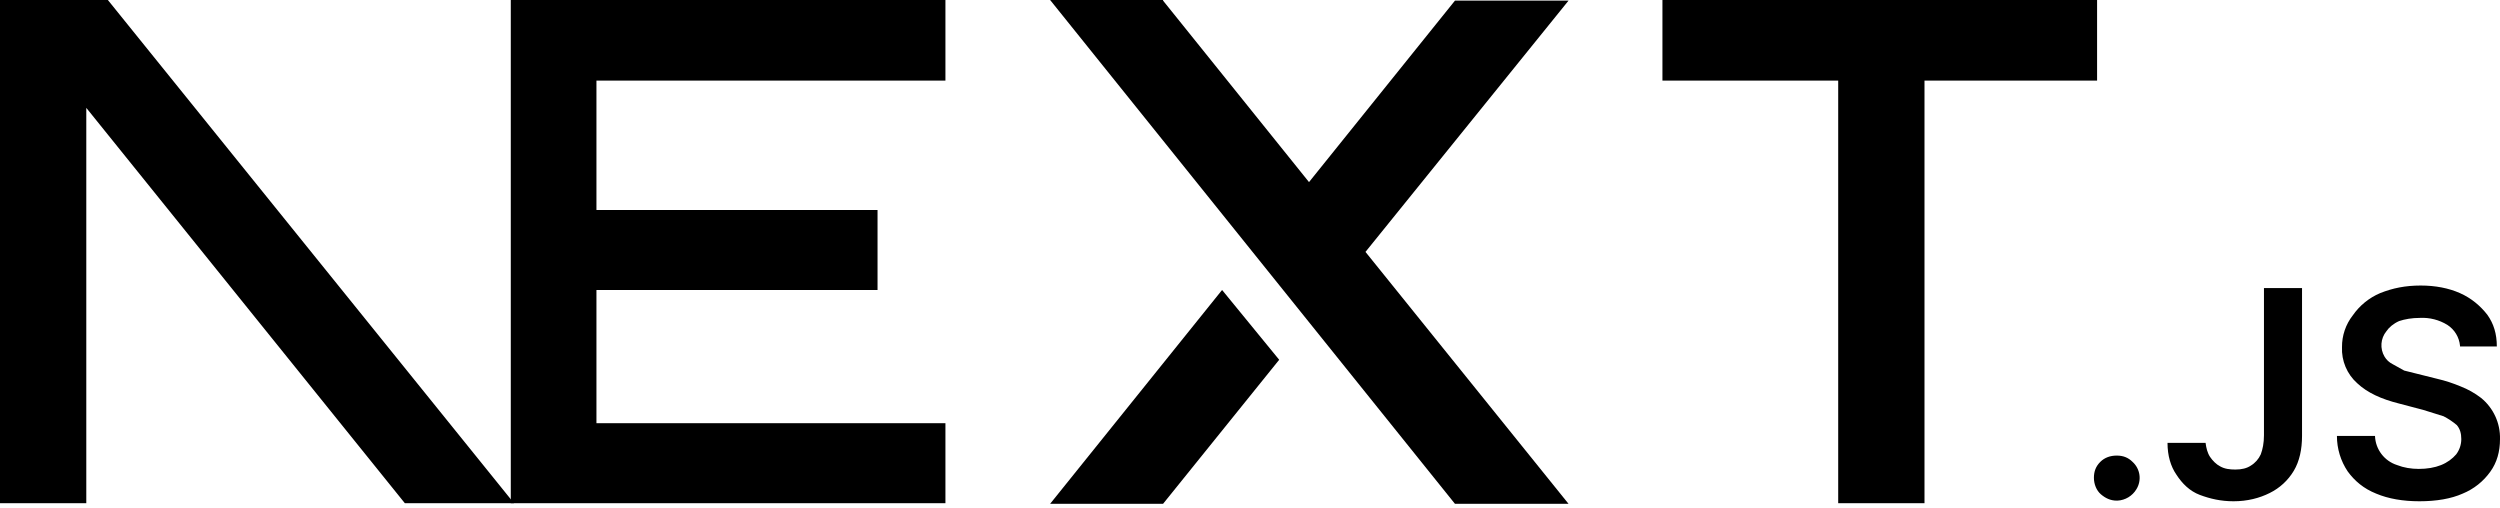
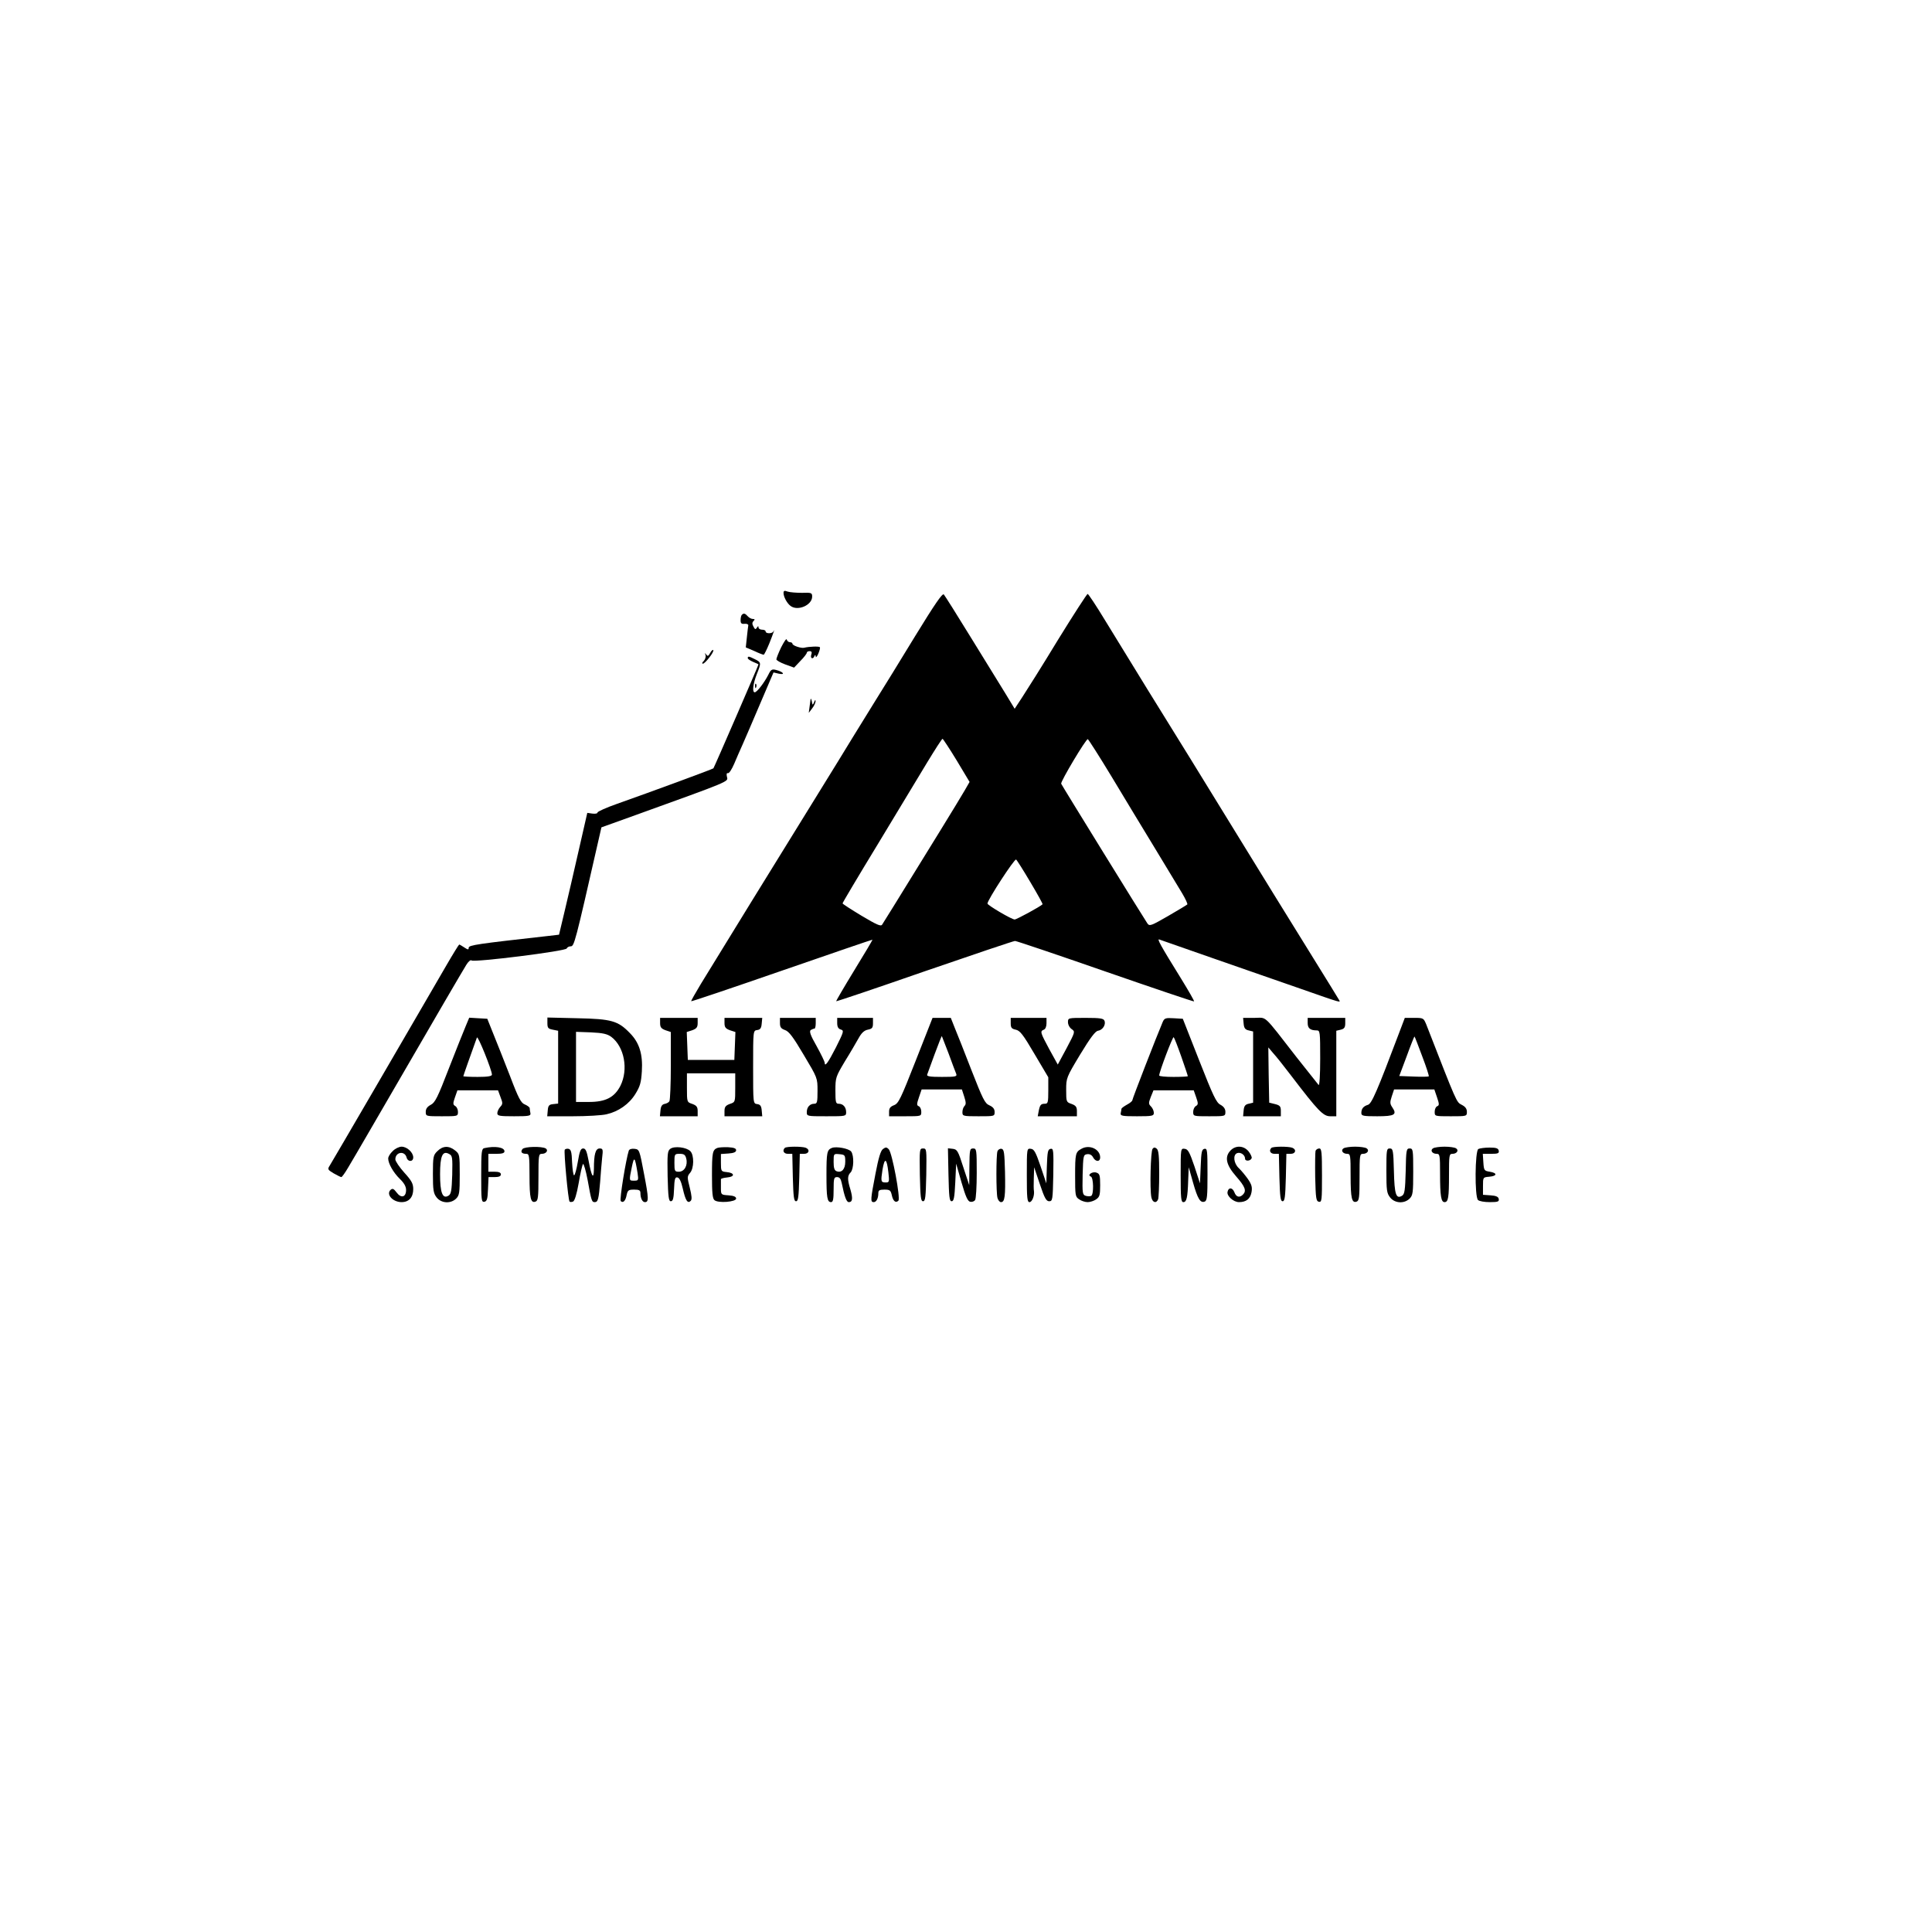
- <svg xmlns="http://www.w3.org/2000/svg" fill="none" viewBox="0 0 394 80">
-   <path fill="#000" d="M262 0h68.5v12.7h-27.2v66.6h-13.6V12.7H262V0ZM149 0v12.7H94v20.4h44.3v12.6H94v21h55v12.6H80.5V0h68.7zm34.3 0h-17.8l63.8 79.4h17.9l-32-39.7 32-39.6h-17.9l-23 28.6-23-28.6zm18.3 56.7-9-11-27.1 33.7h17.8l18.3-22.7z" />
-   <path fill="#000" d="M81 79.3 17 0H0v79.3h13.6V17l50.2 62.3H81Zm252.6-.4c-1 0-1.8-.4-2.5-1s-1.1-1.6-1.1-2.6.3-1.8 1-2.5 1.6-1 2.6-1 1.8.3 2.5 1a3.4 3.4 0 0 1 .6 4.3 3.7 3.7 0 0 1-3 1.8zm23.2-33.5h6v23.3c0 2.1-.4 4-1.3 5.5a9.1 9.1 0 0 1-3.8 3.5c-1.6.8-3.5 1.3-5.7 1.3-2 0-3.7-.4-5.3-1s-2.8-1.8-3.7-3.2c-.9-1.3-1.4-3-1.4-5h6c.1.8.3 1.6.7 2.2s1 1.2 1.6 1.5c.7.4 1.5.5 2.4.5 1 0 1.8-.2 2.4-.6a4 4 0 0 0 1.6-1.8c.3-.8.5-1.8.5-3V45.5zm30.9 9.1a4.4 4.4 0 0 0-2-3.3 7.5 7.5 0 0 0-4.3-1.1c-1.3 0-2.4.2-3.3.5-.9.4-1.6 1-2 1.6a3.5 3.5 0 0 0-.3 4c.3.5.7.9 1.3 1.2l1.8 1 2 .5 3.2.8c1.3.3 2.5.7 3.7 1.2a13 13 0 0 1 3.2 1.8 8.1 8.1 0 0 1 3 6.5c0 2-.5 3.7-1.5 5.1a10 10 0 0 1-4.4 3.5c-1.8.8-4.1 1.2-6.8 1.2-2.6 0-4.9-.4-6.8-1.2-2-.8-3.4-2-4.5-3.5a10 10 0 0 1-1.7-5.6h6a5 5 0 0 0 3.5 4.6c1 .4 2.2.6 3.4.6 1.3 0 2.5-.2 3.5-.6 1-.4 1.8-1 2.4-1.7a4 4 0 0 0 .8-2.4c0-.9-.2-1.6-.7-2.2a11 11 0 0 0-2.1-1.4l-3.2-1-3.8-1c-2.8-.7-5-1.7-6.6-3.2a7.2 7.2 0 0 1-2.4-5.7 8 8 0 0 1 1.7-5 10 10 0 0 1 4.3-3.5c2-.8 4-1.2 6.4-1.2 2.3 0 4.4.4 6.2 1.2 1.8.8 3.2 2 4.3 3.4 1 1.4 1.5 3 1.5 5h-5.8z" />
+ <svg xmlns="http://www.w3.org/2000/svg" version="1.0" width="1080pt" height="1080pt" viewBox="0 0 1080 1080" preserveAspectRatio="xMidYMid meet">
+   <g transform="translate(0,1080) scale(0.1,-0.1)" fill="#000000" stroke="none">
+     <path d="M4380 7485 c0 -21 19 -57 39 -72 40 -31 121 4 121 52 0 21 -4 23 -57 21 -32 0 -68 3 -80 7 -18 7 -23 5 -23 -8z" />
+     <path d="M5115 7243 c-82 -135 -184 -300 -226 -367 -41 -66 -96 -155 -121 -196 -25 -41 -116 -190 -203 -330 -192 -310 -568 -920 -647 -1050 -31 -52 -56 -95 -54 -97 2 -2 230 75 507 171 277 96 505 174 506 173 1 -2 -45 -79 -102 -172 -57 -93 -102 -171 -101 -172 2 -2 224 73 494 167 270 93 498 170 506 170 8 0 236 -77 506 -171 271 -94 493 -169 495 -167 2 2 -31 60 -73 128 -117 189 -136 224 -121 218 8 -3 147 -51 309 -108 162 -56 378 -132 480 -167 234 -82 225 -79 215 -62 -4 8 -67 109 -138 224 -223 360 -250 404 -392 635 -222 362 -426 692 -450 730 -21 33 -111 179 -328 533 -49 81 -93 147 -97 147 -4 0 -79 -116 -166 -257 -86 -142 -177 -286 -200 -321 l-42 -64 -54 89 c-30 48 -117 189 -193 313 -76 124 -143 230 -149 237 -8 8 -50 -53 -161 -234z m233 -694 l72 -120 -27 -47 c-15 -26 -77 -128 -138 -227 -269 -436 -315 -511 -324 -524 -7 -11 -31 0 -115 50 -58 35 -106 66 -106 69 0 4 88 152 197 331 108 178 232 384 276 457 44 72 82 132 86 132 3 -1 39 -55 79 -121z m868 -94 c69 -115 178 -295 242 -400 63 -104 131 -216 150 -248 19 -32 32 -60 29 -63 -3 -3 -51 -32 -108 -65 -94 -54 -103 -58 -115 -41 -15 21 -478 771 -482 781 -4 12 139 252 149 249 4 -2 65 -97 135 -213z m-457 -585 c40 -67 71 -123 69 -125 -13 -13 -145 -85 -156 -85 -17 0 -152 80 -152 89 0 20 151 252 160 246 4 -2 40 -59 79 -125z" />
+     <path d="M4147 7363 c-4 -3 -7 -17 -7 -30 0 -18 5 -22 23 -20 12 1 21 -3 20 -9 -1 -6 -5 -36 -8 -67 l-6 -56 47 -20 c25 -12 49 -21 53 -21 3 0 17 28 31 62 24 60 34 90 23 68 -6 -13 -43 -13 -43 0 0 6 -9 10 -20 10 -11 0 -20 6 -20 13 0 9 -3 8 -9 -2 -7 -11 -11 -10 -19 6 -8 14 -8 23 0 31 9 9 8 12 -4 12 -8 0 -21 7 -28 15 -14 16 -23 19 -33 8z" />
+     <path d="M4367 7182 c-15 -31 -27 -62 -27 -68 0 -5 22 -18 49 -28 l50 -18 35 37 c20 20 36 41 36 46 0 5 7 9 16 9 11 0 14 -6 9 -20 -7 -21 10 -28 18 -7 4 8 6 7 7 -3 0 -8 7 -1 14 15 7 17 12 33 9 37 -3 6 -61 4 -88 -3 -16 -4 -65 12 -65 22 0 5 -6 9 -14 9 -8 0 -16 7 -18 15 -2 8 -15 -12 -31 -43z" />
+     <path d="M3970 7150 c-10 -18 -14 -20 -22 -9 -8 11 -9 10 -4 -3 3 -10 -2 -24 -10 -33 -9 -8 -11 -15 -5 -15 13 0 66 69 58 76 -3 3 -11 -4 -17 -16z" />
+     <path d="M4180 7121 c0 -5 14 -14 30 -21 17 -7 30 -13 30 -14 0 -5 -248 -577 -252 -581 -5 -5 -353 -133 -540 -199 -60 -21 -108 -43 -108 -48 0 -6 -13 -8 -29 -6 l-28 4 -48 -210 c-26 -116 -62 -269 -79 -341 l-31 -130 -60 -7 c-393 -44 -445 -51 -445 -66 0 -12 -4 -12 -25 2 -13 9 -26 16 -28 16 -2 0 -35 -53 -72 -117 -38 -65 -89 -154 -115 -198 -26 -44 -154 -264 -285 -490 -131 -225 -245 -420 -252 -431 -13 -20 -11 -23 22 -43 20 -11 39 -21 43 -21 4 0 21 24 38 53 17 28 73 124 124 212 51 88 132 228 180 310 166 287 337 580 357 612 11 18 24 29 29 24 14 -12 527 52 532 67 2 6 12 12 22 12 20 0 24 15 156 595 l16 70 192 69 c527 190 517 186 510 212 -4 17 -2 24 5 22 7 -2 22 22 35 52 13 30 34 80 48 110 13 30 58 133 98 228 l74 173 30 -7 c39 -8 24 11 -16 21 -23 6 -29 2 -43 -27 -23 -45 -64 -98 -76 -98 -15 0 -10 46 11 100 26 65 26 67 -10 85 -34 17 -40 18 -40 6z" />
+     <path d="M4221 6964 c0 -11 3 -14 6 -6 3 7 2 16 -1 19 -3 4 -6 -2 -5 -13z" />
+     <path d="M4531 6890 c-1 -8 -4 -28 -6 -45 l-4 -30 19 25 c11 14 19 32 19 40 0 10 -3 8 -8 -5 -8 -19 -9 -18 -13 5 -3 14 -6 18 -7 10z" />
+     <path d="M2603 5063 c-11 -26 -54 -133 -94 -236 -62 -161 -77 -191 -101 -203 -19 -10 -28 -22 -28 -39 0 -25 1 -25 90 -25 89 0 90 0 90 25 0 13 -7 28 -15 32 -13 8 -14 14 -2 48 l14 40 114 0 113 0 14 -38 c13 -33 13 -39 -2 -55 -9 -10 -16 -26 -16 -35 0 -15 13 -17 94 -17 84 0 94 2 91 18 -2 9 -4 22 -4 28 -1 5 -13 14 -27 20 -21 8 -35 32 -83 159 -32 83 -74 188 -93 235 l-34 85 -51 3 -50 3 -20 -48z m147 -270 c0 -9 -23 -13 -80 -13 -44 0 -80 2 -80 4 0 3 42 122 76 216 5 14 83 -180 84 -207z" />
+     <path d="M3060 5081 c0 -27 4 -32 30 -37 l30 -6 0 -204 0 -203 -27 -3 c-23 -2 -29 -8 -31 -35 l-3 -33 143 0 c79 0 163 5 188 11 67 15 127 57 162 114 26 42 32 63 36 126 6 96 -14 160 -66 213 -67 70 -104 80 -294 84 l-168 4 0 -31z m357 -77 c73 -55 97 -182 51 -274 -33 -64 -82 -90 -175 -90 l-73 0 0 196 0 196 84 -3 c66 -3 91 -9 113 -25z" />
+     <path d="M3690 5081 c0 -23 6 -31 30 -40 l30 -10 0 -188 c0 -103 -4 -193 -8 -199 -4 -7 -16 -13 -27 -15 -14 -3 -21 -13 -23 -37 l-3 -32 105 0 106 0 0 29 c0 23 -6 31 -30 40 -30 10 -30 10 -30 90 l0 81 135 0 135 0 0 -81 c0 -80 0 -80 -30 -90 -24 -9 -30 -17 -30 -40 l0 -29 106 0 105 0 -3 33 c-2 24 -8 33 -25 35 -23 3 -23 3 -23 207 0 204 0 204 23 207 17 2 23 11 25 36 l3 32 -105 0 -106 0 0 -29 c0 -23 6 -31 30 -40 l31 -10 -3 -78 -3 -78 -130 0 -130 0 -3 78 -3 78 31 10 c24 9 30 17 30 40 l0 29 -105 0 -105 0 0 -29z" />
+     <path d="M4360 5081 c0 -23 6 -31 28 -39 22 -7 46 -39 105 -139 77 -129 77 -129 77 -201 0 -63 -2 -72 -18 -72 -25 0 -42 -19 -42 -47 0 -23 2 -23 110 -23 108 0 110 0 110 23 0 28 -17 47 -42 47 -16 0 -18 9 -18 74 0 73 2 77 53 163 30 48 64 107 77 130 16 29 31 43 51 47 24 5 29 10 29 36 l0 30 -100 0 -100 0 0 -29 c0 -21 6 -32 20 -36 19 -6 17 -12 -27 -100 -44 -86 -63 -112 -63 -85 0 5 -20 47 -45 92 -35 61 -42 83 -33 90 7 4 16 8 21 8 4 0 7 14 7 30 l0 30 -100 0 -100 0 0 -29z" />
+     <path d="M5119 4871 c-84 -214 -96 -239 -121 -249 -21 -8 -28 -17 -28 -36 l0 -26 90 0 c90 0 90 0 90 25 0 14 -6 28 -14 31 -12 5 -12 12 1 50 l15 44 112 0 113 0 13 -40 c10 -31 11 -43 2 -52 -7 -7 -12 -22 -12 -35 0 -22 3 -23 90 -23 89 0 90 0 90 24 0 17 -9 28 -29 37 -26 11 -37 35 -101 198 -40 103 -82 210 -94 238 l-21 53 -51 0 -51 0 -94 -239z m184 39 c19 -52 38 -103 42 -112 6 -16 -1 -18 -80 -18 -66 0 -86 3 -82 13 2 6 21 58 42 115 21 57 39 102 40 100 1 -2 18 -46 38 -98z" />
+     <path d="M5650 5080 c0 -25 5 -31 28 -36 24 -5 41 -27 105 -136 l77 -130 0 -74 c0 -67 -2 -74 -19 -74 -23 0 -28 -7 -35 -43 l-5 -27 110 0 109 0 0 29 c0 23 -6 31 -30 40 -29 10 -30 11 -30 78 0 67 1 70 78 198 57 94 85 131 100 133 26 4 45 34 36 56 -5 13 -24 16 -105 16 -98 0 -99 0 -99 -24 0 -14 9 -31 21 -39 20 -14 19 -16 -29 -107 l-49 -91 -47 85 c-51 95 -53 101 -31 110 9 3 15 18 15 36 l0 30 -100 0 -100 0 0 -30z" />
+     <path d="M6500 5088 c-35 -82 -170 -430 -170 -438 0 -5 -13 -16 -30 -25 -16 -9 -30 -19 -31 -23 0 -4 -2 -15 -4 -24 -3 -16 7 -18 91 -18 86 0 94 2 94 19 0 11 -7 27 -16 36 -14 14 -14 19 -1 53 l15 37 112 0 113 0 14 -40 c12 -34 11 -40 -2 -48 -8 -4 -15 -19 -15 -32 0 -25 1 -25 90 -25 89 0 90 0 90 25 0 16 -9 29 -27 39 -24 12 -41 49 -119 247 l-92 234 -51 3 c-45 3 -52 0 -61 -20z m104 -196 c20 -57 36 -105 36 -108 0 -2 -36 -4 -80 -4 -44 0 -80 3 -80 8 0 20 76 220 81 214 4 -4 23 -53 43 -110z" />
+     <path d="M6952 5078 c2 -25 9 -34 28 -38 l25 -6 0 -199 0 -199 -25 -6 c-19 -4 -26 -13 -28 -38 l-3 -32 105 0 106 0 0 30 c0 25 -5 31 -32 38 l-33 8 -3 155 -2 154 27 -32 c16 -17 62 -75 103 -129 148 -194 177 -224 216 -224 l34 0 0 239 0 239 25 6 c20 5 25 13 25 36 l0 30 -105 0 -105 0 0 -29 c0 -29 14 -41 51 -41 18 0 19 -9 19 -157 0 -96 -4 -153 -9 -148 -5 6 -60 75 -123 155 -192 247 -164 220 -236 220 l-63 0 3 -32z" />
+     <path d="M7820 5023 c-123 -326 -152 -392 -173 -399 -26 -8 -37 -22 -37 -46 0 -16 11 -18 89 -18 97 0 112 9 84 50 -13 19 -14 28 -3 61 l13 39 113 0 112 0 15 -44 c13 -38 13 -45 1 -50 -8 -3 -14 -17 -14 -31 0 -25 0 -25 90 -25 89 0 90 0 90 25 0 17 -9 29 -29 39 -30 16 -25 5 -198 449 -15 36 -16 37 -67 37 l-53 0 -33 -87z m130 -127 c23 -60 39 -110 37 -113 -3 -2 -41 -3 -85 -1 l-80 3 42 112 c22 61 42 110 43 109 2 -1 21 -51 43 -110z" />
+     <path d="M2195 4365 c-14 -13 -25 -31 -25 -41 0 -28 29 -79 65 -114 24 -23 35 -43 35 -62 0 -41 -28 -48 -53 -14 -15 20 -22 24 -32 16 -30 -25 10 -70 60 -70 41 0 65 27 65 73 0 30 -9 47 -50 92 -27 30 -50 64 -50 74 0 42 53 50 63 10 7 -25 37 -25 37 1 0 28 -35 60 -65 60 -14 0 -37 -11 -50 -25z" />
+     <path d="M2445 4365 c-23 -22 -25 -31 -25 -128 0 -90 3 -108 21 -131 26 -33 79 -36 109 -6 18 18 20 33 20 134 0 112 -1 115 -26 135 -35 28 -69 26 -99 -4z m83 -132 c-3 -89 -6 -108 -21 -117 -33 -20 -47 16 -47 120 0 103 14 134 51 113 18 -9 19 -19 17 -116z" />
+     <path d="M2708 4382 c-16 -3 -18 -19 -18 -153 0 -138 1 -150 18 -147 14 3 18 16 20 71 l3 67 34 0 c24 0 35 5 35 15 0 10 -11 15 -35 15 l-35 0 0 50 0 50 45 0 c32 0 45 4 45 14 0 23 -54 31 -112 18z" />
+     <path d="M2921 4377 c-13 -16 -5 -27 21 -27 16 0 18 -10 18 -122 0 -128 7 -155 34 -145 14 5 16 26 16 137 0 122 1 130 19 130 24 0 38 19 22 30 -22 13 -118 11 -130 -3z" />
+     <path d="M3747 4378 c-16 -12 -17 -29 -15 -153 3 -117 6 -140 18 -140 12 0 16 16 18 68 2 57 6 68 19 65 11 -2 21 -23 30 -63 15 -66 27 -85 44 -68 8 8 6 28 -5 73 -15 59 -15 64 1 83 23 25 24 100 2 122 -22 22 -89 30 -112 13z m89 -54 c10 -38 -10 -74 -41 -74 -23 0 -25 3 -25 50 0 49 1 50 30 50 23 0 31 -5 36 -26z" />
+     <path d="M4010 4383 c-27 -11 -30 -26 -30 -154 0 -97 3 -129 14 -138 21 -18 121 -10 121 9 0 10 -13 16 -42 18 -43 3 -43 3 -43 43 0 21 0 42 0 47 0 4 16 8 35 10 45 4 42 26 -3 30 -31 3 -32 5 -32 52 l0 49 43 3 c29 2 42 8 42 18 0 11 -13 15 -45 17 -25 1 -52 -1 -60 -4z" />
+     <path d="M4387 4383 c-15 -15 -6 -33 18 -33 l24 0 3 -132 c3 -110 6 -133 18 -133 12 0 15 23 18 133 l3 132 24 0 c28 0 34 24 9 34 -21 8 -109 8 -117 -1z" />
+     <path d="M4650 4383 c-27 -11 -30 -26 -30 -150 0 -129 4 -153 26 -153 11 0 14 17 14 70 0 62 2 70 19 70 14 0 21 -9 26 -32 16 -79 27 -108 40 -108 21 0 23 21 9 70 -18 58 -17 78 1 96 18 19 20 94 3 117 -14 17 -83 30 -108 20z m75 -77 c0 -42 -20 -64 -49 -53 -12 5 -16 19 -16 52 0 46 0 46 33 43 30 -3 32 -5 32 -42z" />
+     <path d="M4936 4377 c-13 -9 -25 -49 -42 -138 -28 -145 -29 -159 -10 -159 15 0 26 21 26 51 0 15 7 19 34 19 30 0 35 -4 41 -30 7 -34 22 -47 37 -32 13 13 -35 269 -54 288 -12 12 -17 12 -32 1z m30 -130 c6 -52 5 -57 -13 -57 -29 0 -30 4 -20 70 12 72 24 67 33 -13z" />
+     <path d="M6045 4378 c-33 -18 -35 -28 -35 -150 0 -110 1 -118 22 -132 12 -9 34 -16 48 -16 14 0 36 7 48 16 19 13 22 24 22 79 0 56 -3 64 -21 70 -23 8 -54 -14 -31 -22 15 -6 17 -99 2 -108 -6 -3 -19 -3 -30 0 -19 6 -20 14 -18 118 3 106 4 112 25 115 14 2 26 -4 33 -17 14 -27 40 -27 40 -1 0 46 -60 74 -105 48z" />
+     <path d="M6443 4378 c-11 -14 -16 -225 -7 -270 6 -31 28 -37 38 -12 3 9 6 73 6 144 0 96 -3 130 -14 139 -10 8 -16 8 -23 -1z" />
+     <path d="M6880 4370 c-36 -36 -27 -81 30 -146 51 -58 59 -81 38 -102 -19 -19 -38 -14 -48 14 -11 27 -33 28 -38 1 -5 -23 34 -57 64 -57 40 0 63 18 70 55 5 29 1 43 -20 74 -15 21 -38 49 -51 61 -29 27 -34 75 -9 84 19 7 44 -10 44 -31 0 -16 31 -14 37 3 2 6 -6 23 -17 37 -26 33 -71 36 -100 7z" />
+     <path d="M7107 4383 c-15 -15 -6 -33 18 -33 l24 0 3 -132 c3 -110 6 -133 18 -133 12 0 15 23 18 133 l3 132 24 0 c28 0 34 24 9 34 -21 8 -109 8 -117 -1z" />
+     <path d="M7511 4381 c-18 -11 -5 -31 20 -31 18 0 19 -8 19 -122 0 -128 7 -155 34 -145 14 5 16 26 16 137 0 122 1 130 19 130 25 0 38 20 20 31 -8 5 -36 9 -64 9 -27 0 -56 -4 -64 -9z" />
+     <path d="M8011 4381 c-18 -11 -5 -31 20 -31 18 0 19 -8 19 -112 0 -124 6 -158 25 -158 21 0 25 25 25 151 0 111 1 119 19 119 25 0 38 20 20 31 -8 5 -36 9 -64 9 -27 0 -56 -4 -64 -9z" />
+     <path d="M8264 4377 c-19 -11 -21 -266 -2 -285 7 -7 36 -12 66 -12 46 0 53 3 50 18 -2 12 -15 18 -46 20 l-42 3 0 49 c0 49 0 49 35 52 45 4 46 21 3 28 -31 5 -33 7 -36 53 l-3 47 46 0 c39 0 46 3 43 18 -3 13 -14 17 -51 17 -27 0 -55 -4 -63 -8z" />
+     <path d="M3157 4373 c-6 -10 19 -283 27 -290 3 -3 11 -3 19 0 9 3 21 41 32 104 9 54 20 101 24 106 4 4 16 -37 26 -90 21 -117 23 -123 40 -123 18 0 22 18 30 115 3 44 8 104 11 133 6 47 4 52 -14 52 -23 0 -32 -32 -32 -114 -1 -64 -13 -45 -30 47 -10 52 -16 67 -30 67 -14 0 -20 -15 -30 -75 -7 -41 -16 -75 -21 -75 -4 0 -9 33 -11 72 -2 58 -6 73 -20 76 -9 2 -18 -1 -21 -5z" />
+     <path d="M3515 4368 c-15 -45 -53 -274 -45 -282 13 -13 27 1 33 34 6 27 11 30 42 30 28 0 35 -4 35 -19 0 -29 11 -51 25 -51 22 0 22 19 -5 159 -25 133 -26 136 -53 139 -16 2 -29 -2 -32 -10z m49 -125 c6 -41 5 -43 -19 -43 -29 0 -29 -2 -13 76 13 63 17 58 32 -33z" />
+     <path d="M5142 4233 c3 -124 5 -148 18 -148 13 0 15 24 18 148 2 143 2 147 -18 147 -20 0 -20 -4 -18 -147z" />
+     <path d="M5302 4233 c3 -124 5 -148 18 -148 12 0 16 21 20 105 l5 105 30 -105 c23 -80 35 -106 49 -108 10 -2 22 2 27 10 5 7 9 75 9 151 0 130 -1 137 -20 137 -19 0 -20 -7 -21 -102 l-1 -103 -33 100 c-29 91 -34 100 -59 103 l-27 3 3 -148z" />
+     <path d="M5576 4365 c-8 -21 -8 -233 0 -262 4 -13 12 -23 20 -23 21 0 25 33 22 170 -3 106 -5 125 -19 128 -9 2 -19 -4 -23 -13z" />
+     <path d="M5740 4231 c0 -127 2 -151 15 -151 14 0 28 34 25 61 -2 8 -2 41 -1 74 l2 60 32 -95 c26 -78 36 -95 52 -95 19 0 20 8 23 148 2 138 1 148 -15 145 -16 -3 -18 -17 -21 -98 l-3 -95 -32 95 c-27 79 -36 96 -54 98 -23 3 -23 3 -23 -147z" />
+     <path d="M6600 4231 c0 -127 2 -151 15 -151 18 0 24 25 27 120 l3 75 24 -85 c26 -92 41 -116 65 -107 14 5 16 29 16 152 0 134 -1 146 -17 143 -15 -3 -18 -17 -21 -98 l-4 -95 -31 95 c-27 79 -36 96 -54 98 -23 3 -23 3 -23 -147z" />
+     <path d="M7354 4367 c-2 -7 -3 -73 -2 -147 3 -119 5 -135 21 -138 16 -3 17 9 17 147 0 129 -2 151 -15 151 -9 0 -18 -6 -21 -13z" />
+     <path d="M7750 4256 c0 -110 2 -126 21 -150 26 -33 79 -36 109 -6 18 18 20 33 20 150 0 123 -1 130 -20 130 -18 0 -20 -8 -22 -126 -3 -107 -6 -129 -20 -138 -34 -21 -43 7 -46 139 -3 115 -5 125 -23 125 -18 0 -19 -8 -19 -124z" />
+   </g>
</svg>
